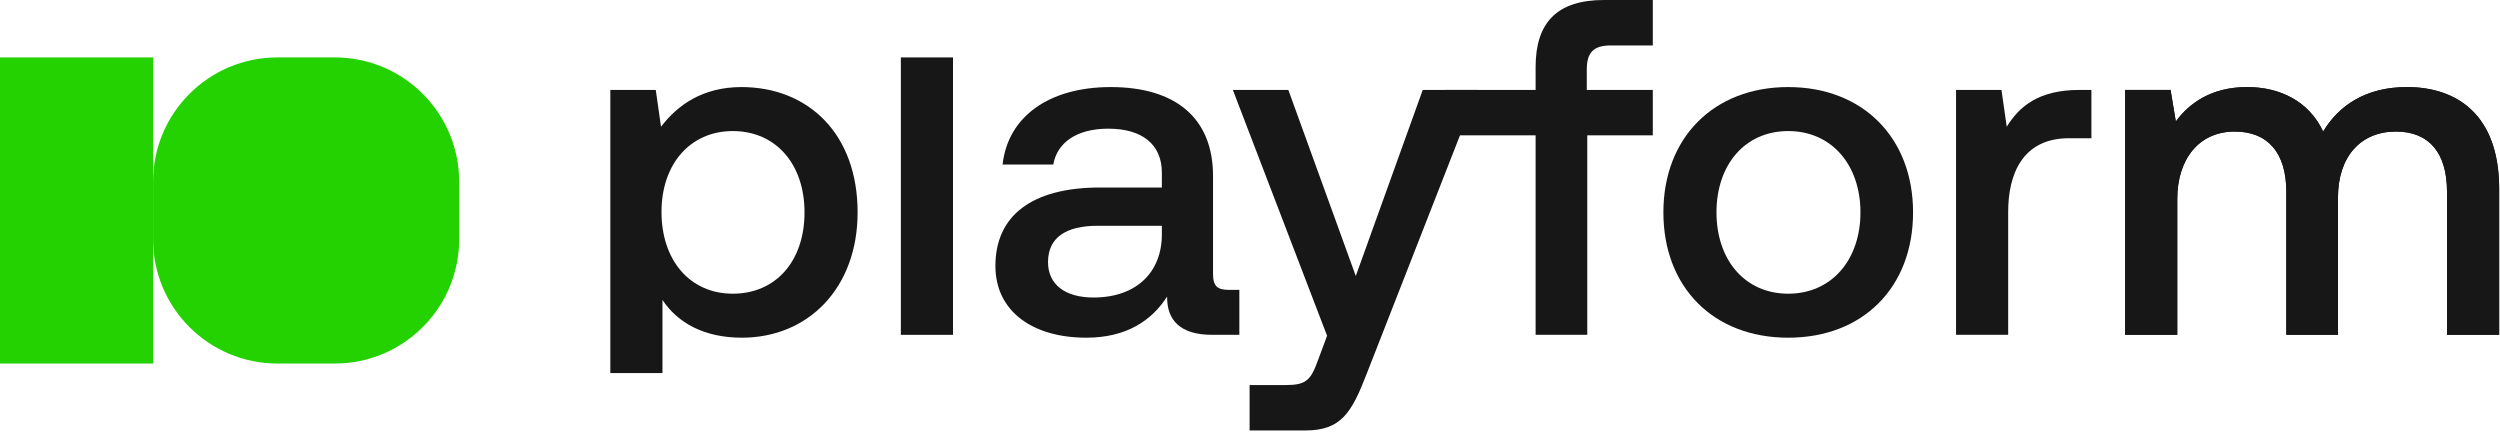
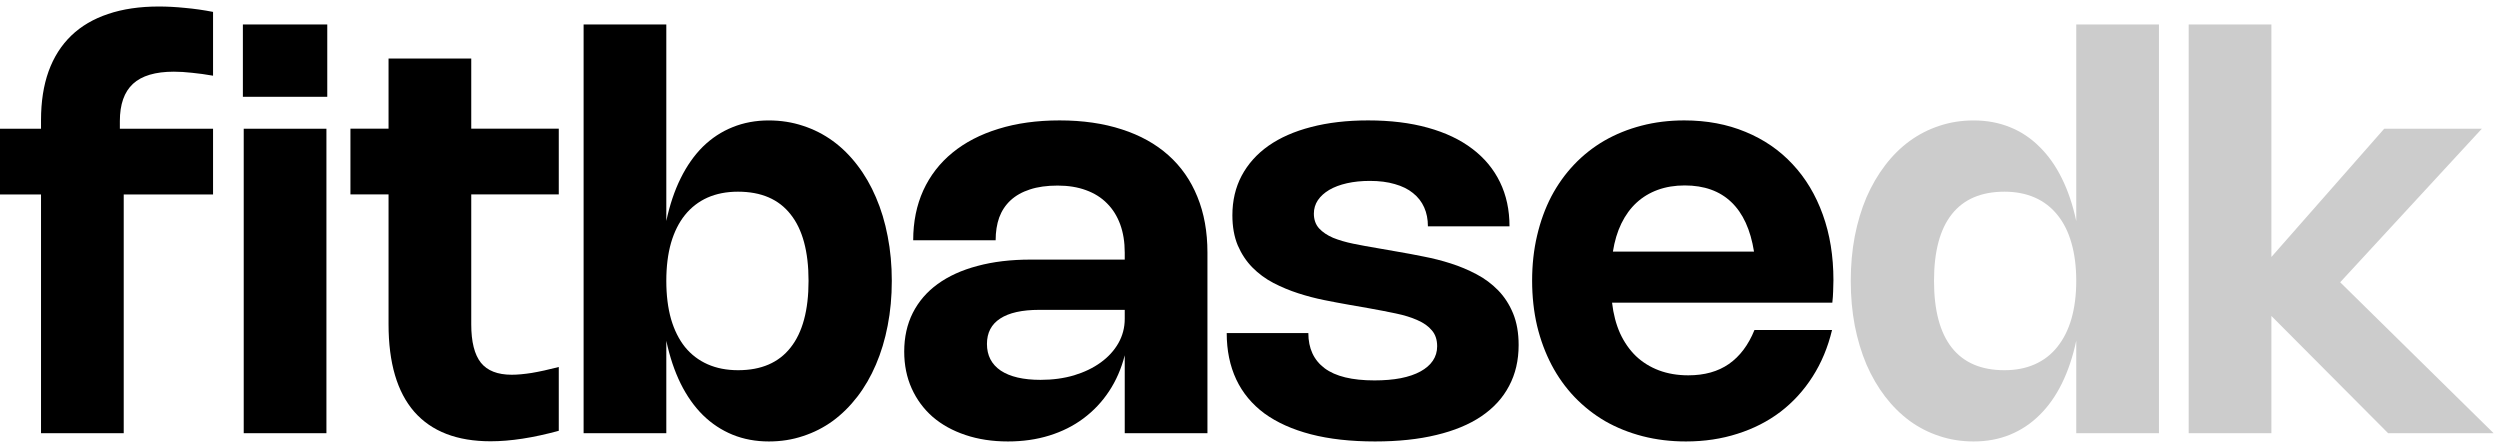
- <svg xmlns="http://www.w3.org/2000/svg" width="399" height="69" viewBox="0 0 399 69" fill="none">
-   <path d="M0 9.164H24.428V58.02H0V9.164Z" fill="#23D200" />
-   <path d="M24.428 29.012C24.428 18.05 33.314 9.164 44.276 9.164H53.436C64.398 9.164 73.284 18.05 73.284 29.012V38.173C73.284 49.134 64.398 58.02 53.436 58.02H44.276C33.314 58.02 24.428 49.134 24.428 38.173V29.012Z" fill="#23D200" />
-   <path d="M339.17 53.438V14.353H346.422L347.262 19.391C349.323 16.566 352.834 13.895 358.636 13.895C363.827 13.895 368.484 16.108 370.774 20.994C373.293 16.795 377.644 13.895 384.133 13.895C392.225 13.895 398.866 18.398 398.866 30.155V53.438H390.545V30.613C390.545 24.429 387.721 20.994 382.377 20.994C376.728 20.994 373.14 25.04 373.14 31.529V53.438H364.896V30.613C364.896 24.429 361.995 20.994 356.651 20.994C351.002 20.994 347.491 25.345 347.491 31.758V53.438H339.17Z" fill="#171717" />
-   <path d="M339.17 53.438V14.353H346.422L347.262 19.391C349.323 16.566 352.834 13.895 358.636 13.895C363.827 13.895 368.484 16.108 370.774 20.994C373.293 16.795 377.644 13.895 384.133 13.895C392.225 13.895 398.866 18.398 398.866 30.155V53.438H390.545V30.613C390.545 24.429 387.721 20.994 382.377 20.994C376.728 20.994 373.14 25.04 373.14 31.529V53.438H364.896V30.613C364.896 24.429 361.995 20.994 356.651 20.994C351.002 20.994 347.491 25.345 347.491 31.758V53.438H339.17Z" fill="#171717" />
-   <path d="M312.184 53.437V14.352H319.436L320.275 20.23C322.26 17.023 325.314 14.352 331.879 14.352H333.787V22.062H330.199C322.795 22.062 320.504 27.787 320.504 33.818V53.437H312.184Z" fill="#171717" />
-   <path d="M285.401 53.896C273.492 53.896 265.477 45.88 265.477 33.895C265.477 21.986 273.492 13.895 285.401 13.895C297.31 13.895 305.325 21.986 305.325 33.895C305.325 45.88 297.31 53.896 285.401 53.896ZM285.401 46.873C292.348 46.873 296.928 41.453 296.928 33.895C296.928 26.338 292.348 20.918 285.401 20.918C278.454 20.918 273.95 26.338 273.95 33.895C273.95 41.453 278.454 46.873 285.401 46.873Z" fill="#171717" />
-   <path d="M245.084 53.437V21.604H230.656V14.352H245.084V10.687C245.084 3.664 248.443 0 256.001 0H263.787V7.252H257.069C254.321 7.252 253.252 8.397 253.252 11.069V14.352H263.787V21.604H253.329V53.437H245.084Z" fill="#171717" />
-   <path d="M199.436 68.704V61.452H205.237C208.443 61.452 209.207 60.689 210.352 57.483L211.802 53.589L196.764 14.352H205.619L216.383 44.047L227.07 14.352H235.849L218.138 59.62C215.696 65.956 214.016 68.704 208.291 68.704H199.436Z" fill="#171717" />
-   <path d="M173.371 53.896C164.822 53.896 158.867 49.697 158.867 42.445C158.867 34.429 164.669 29.925 175.585 29.925H185.433V27.559C185.433 23.055 182.303 20.536 176.883 20.536C171.845 20.536 168.715 22.75 168.104 26.261H160.012C160.852 18.628 167.417 13.895 177.265 13.895C187.647 13.895 193.601 18.857 193.601 28.093V43.743C193.601 45.727 194.364 46.262 196.12 46.262H197.8V53.438H193.448C188.334 53.438 186.273 51.071 186.273 47.483V47.331C183.83 51.148 179.784 53.896 173.371 53.896ZM174.517 47.483C181.387 47.483 185.433 43.437 185.433 37.407V36.033H175.204C170.089 36.033 167.264 37.941 167.264 41.834C167.264 45.422 170.013 47.483 174.517 47.483Z" fill="#171717" />
-   <path d="M143.777 53.44V9.164H152.098V53.44H143.777Z" fill="#171717" />
-   <path d="M97.408 59.545V14.353H104.66L105.5 20.231C108.096 16.795 112.141 13.895 118.325 13.895C129.012 13.895 136.875 21.376 136.875 33.895C136.875 45.957 129.012 53.896 118.401 53.896C112.294 53.896 108.096 51.453 105.729 47.865V59.545H97.408ZM116.951 46.873C123.821 46.873 128.401 41.682 128.401 33.895C128.401 26.185 123.821 20.918 116.951 20.918C110.157 20.918 105.576 26.185 105.576 33.819C105.576 41.605 110.157 46.873 116.951 46.873Z" fill="#171717" />
+ <svg xmlns="http://www.w3.org/2000/svg" width="86" height="15.4" viewBox="0 5.1 86 15.4" fill="none">
+   <path d="M80.502 14.81L85.779 20.001H82.15L78.136 15.969V20.001H75.291V5.941H78.136V13.94L82.017 9.528H85.375L80.502 14.81Z" fill="black" fill-opacity="0.2" />
+   <path d="M74.268 5.941V20.001H71.423V16.819C71.306 17.37 71.141 17.861 70.929 18.291C70.717 18.722 70.46 19.085 70.159 19.379C69.862 19.674 69.523 19.898 69.143 20.054C68.763 20.209 68.346 20.286 67.894 20.286C67.479 20.286 67.086 20.225 66.716 20.101C66.348 19.981 66.008 19.807 65.694 19.579C65.381 19.348 65.099 19.069 64.849 18.743C64.599 18.416 64.385 18.049 64.207 17.641C64.033 17.229 63.899 16.782 63.804 16.301C63.712 15.817 63.666 15.304 63.666 14.762C63.666 14.221 63.712 13.709 63.804 13.228C63.899 12.743 64.033 12.297 64.207 11.888C64.385 11.48 64.599 11.113 64.849 10.786C65.099 10.457 65.381 10.178 65.694 9.95C66.008 9.722 66.348 9.548 66.716 9.428C67.086 9.304 67.479 9.243 67.894 9.243C68.346 9.243 68.763 9.32 69.143 9.475C69.523 9.627 69.862 9.852 70.159 10.15C70.46 10.444 70.717 10.807 70.929 11.238C71.141 11.665 71.306 12.154 71.423 12.705V5.941H74.268ZM71.423 14.762C71.423 14.271 71.367 13.836 71.257 13.456C71.149 13.076 70.989 12.756 70.777 12.496C70.568 12.234 70.31 12.034 70.002 11.898C69.695 11.762 69.345 11.694 68.953 11.694C68.155 11.694 67.552 11.952 67.143 12.468C66.734 12.984 66.53 13.749 66.53 14.762C66.53 15.775 66.734 16.542 67.143 17.061C67.552 17.577 68.155 17.835 68.953 17.835C69.345 17.835 69.694 17.767 69.998 17.631C70.305 17.495 70.563 17.296 70.772 17.033C70.984 16.77 71.146 16.448 71.257 16.068C71.367 15.685 71.423 15.25 71.423 14.762Z" fill="black" fill-opacity="0.2" />
+   <path d="M63.022 16.453C62.88 17.048 62.656 17.583 62.352 18.058C62.051 18.53 61.684 18.932 61.25 19.265C60.816 19.594 60.324 19.846 59.773 20.02C59.225 20.197 58.633 20.286 57.997 20.286C57.471 20.286 56.974 20.226 56.505 20.105C56.04 19.985 55.611 19.812 55.218 19.588C54.828 19.36 54.477 19.083 54.163 18.756C53.853 18.43 53.59 18.063 53.375 17.654C53.16 17.243 52.993 16.795 52.876 16.31C52.762 15.822 52.705 15.303 52.705 14.752C52.705 14.204 52.762 13.688 52.876 13.204C52.99 12.716 53.153 12.268 53.365 11.859C53.581 11.451 53.842 11.085 54.149 10.762C54.456 10.439 54.803 10.165 55.189 9.94C55.579 9.716 56.005 9.543 56.467 9.423C56.929 9.302 57.42 9.242 57.94 9.242C58.712 9.242 59.414 9.374 60.044 9.636C60.677 9.896 61.217 10.267 61.664 10.748C62.113 11.226 62.46 11.804 62.704 12.482C62.948 13.156 63.07 13.908 63.07 14.738C63.07 14.865 63.066 14.993 63.06 15.123C63.057 15.249 63.047 15.379 63.032 15.512H55.455C55.5 15.905 55.592 16.256 55.731 16.567C55.873 16.874 56.055 17.135 56.277 17.35C56.502 17.563 56.765 17.726 57.066 17.84C57.37 17.954 57.707 18.011 58.077 18.011C58.635 18.011 59.1 17.881 59.474 17.621C59.851 17.358 60.144 16.969 60.353 16.453H63.022ZM60.338 13.755C60.218 13.001 59.958 12.434 59.559 12.054C59.16 11.671 58.625 11.479 57.954 11.479C57.615 11.479 57.306 11.53 57.028 11.631C56.749 11.733 56.505 11.88 56.296 12.073C56.087 12.266 55.913 12.505 55.774 12.79C55.637 13.072 55.541 13.394 55.484 13.755H60.338Z" fill="black" />
+   <path d="M47.063 9.242C47.833 9.242 48.518 9.326 49.12 9.494C49.725 9.662 50.235 9.904 50.65 10.221C51.064 10.534 51.381 10.916 51.599 11.365C51.818 11.815 51.927 12.322 51.927 12.885H49.12C49.12 12.642 49.077 12.425 48.992 12.235C48.906 12.041 48.778 11.877 48.607 11.741C48.439 11.604 48.23 11.502 47.98 11.432C47.733 11.359 47.446 11.323 47.12 11.323C46.835 11.323 46.574 11.35 46.337 11.403C46.099 11.457 45.896 11.533 45.728 11.631C45.561 11.73 45.429 11.848 45.334 11.988C45.242 12.127 45.197 12.281 45.197 12.448C45.197 12.654 45.257 12.824 45.377 12.957C45.497 13.086 45.657 13.194 45.857 13.28C46.059 13.362 46.292 13.43 46.555 13.484C46.818 13.538 47.093 13.588 47.382 13.636L48.084 13.759C48.366 13.807 48.664 13.862 48.977 13.926C49.291 13.986 49.601 14.065 49.908 14.163C50.216 14.261 50.51 14.385 50.792 14.534C51.074 14.682 51.322 14.868 51.538 15.089C51.753 15.311 51.924 15.575 52.051 15.883C52.177 16.19 52.241 16.552 52.241 16.97C52.241 17.496 52.132 17.965 51.913 18.376C51.698 18.788 51.379 19.136 50.958 19.421C50.54 19.703 50.024 19.917 49.41 20.063C48.799 20.212 48.096 20.286 47.301 20.286C46.465 20.286 45.728 20.204 45.092 20.039C44.459 19.874 43.927 19.635 43.496 19.322C43.069 19.005 42.745 18.616 42.527 18.153C42.309 17.688 42.199 17.156 42.199 16.557H45.007C45.007 17.083 45.193 17.487 45.567 17.768C45.941 18.047 46.512 18.186 47.282 18.186C47.617 18.186 47.918 18.161 48.184 18.11C48.453 18.057 48.68 17.979 48.864 17.878C49.05 17.776 49.193 17.653 49.291 17.507C49.389 17.361 49.438 17.197 49.438 17.013C49.438 16.788 49.378 16.606 49.258 16.467C49.141 16.324 48.976 16.207 48.764 16.115C48.555 16.02 48.306 15.943 48.018 15.883C47.73 15.822 47.418 15.762 47.082 15.702L46.379 15.579C46.123 15.534 45.846 15.482 45.548 15.422C45.25 15.362 44.954 15.284 44.66 15.189C44.365 15.094 44.08 14.975 43.805 14.833C43.532 14.69 43.292 14.513 43.083 14.301C42.874 14.089 42.706 13.835 42.579 13.541C42.456 13.246 42.394 12.901 42.394 12.505C42.394 12.002 42.5 11.549 42.712 11.147C42.928 10.742 43.235 10.398 43.634 10.116C44.036 9.834 44.525 9.619 45.102 9.47C45.681 9.318 46.335 9.242 47.063 9.242Z" fill="black" />
+   <path d="M31.414 13.365C31.414 12.732 31.53 12.16 31.761 11.65C31.995 11.141 32.329 10.708 32.763 10.354C33.2 9.996 33.729 9.722 34.35 9.532C34.97 9.339 35.67 9.242 36.449 9.242C37.247 9.242 37.961 9.345 38.592 9.551C39.222 9.754 39.755 10.05 40.192 10.439C40.629 10.829 40.962 11.305 41.19 11.869C41.421 12.433 41.536 13.072 41.536 13.788V20.001H38.691V17.322C38.574 17.781 38.394 18.194 38.15 18.562C37.909 18.926 37.616 19.236 37.271 19.493C36.929 19.749 36.538 19.945 36.098 20.082C35.661 20.218 35.186 20.286 34.673 20.286C34.138 20.286 33.65 20.212 33.21 20.063C32.773 19.917 32.398 19.71 32.084 19.44C31.774 19.168 31.533 18.842 31.362 18.462C31.191 18.082 31.105 17.659 31.105 17.194C31.105 16.697 31.204 16.253 31.4 15.864C31.599 15.471 31.884 15.14 32.255 14.871C32.629 14.599 33.085 14.391 33.623 14.249C34.161 14.103 34.773 14.03 35.456 14.03H38.691V13.788C38.691 13.427 38.639 13.104 38.535 12.819C38.43 12.534 38.28 12.293 38.083 12.097C37.887 11.897 37.645 11.745 37.356 11.641C37.072 11.536 36.747 11.484 36.383 11.484C36.015 11.484 35.697 11.528 35.428 11.617C35.162 11.703 34.94 11.828 34.763 11.992C34.589 12.154 34.459 12.35 34.373 12.581C34.291 12.813 34.25 13.074 34.25 13.365H31.414ZM35.751 15.759C35.159 15.759 34.711 15.859 34.407 16.058C34.103 16.255 33.951 16.546 33.951 16.932C33.951 17.328 34.109 17.634 34.426 17.849C34.746 18.061 35.202 18.167 35.794 18.167C36.212 18.167 36.596 18.115 36.948 18.011C37.303 17.903 37.608 17.756 37.865 17.569C38.124 17.382 38.327 17.16 38.473 16.904C38.618 16.647 38.691 16.369 38.691 16.068V15.759H35.751Z" fill="black" />
+   <path d="M22.921 12.701C23.039 12.15 23.203 11.66 23.415 11.233C23.628 10.802 23.883 10.44 24.18 10.145C24.481 9.851 24.821 9.627 25.201 9.475C25.581 9.32 25.996 9.243 26.446 9.243C26.861 9.243 27.253 9.304 27.624 9.428C27.994 9.548 28.336 9.722 28.65 9.95C28.963 10.178 29.245 10.457 29.495 10.786C29.746 11.113 29.958 11.48 30.132 11.888C30.309 12.297 30.444 12.743 30.536 13.228C30.631 13.709 30.678 14.221 30.678 14.762C30.678 15.304 30.631 15.817 30.536 16.301C30.444 16.782 30.309 17.229 30.132 17.641C29.958 18.049 29.746 18.416 29.495 18.743C29.245 19.069 28.963 19.348 28.65 19.579C28.336 19.807 27.994 19.981 27.624 20.101C27.257 20.225 26.866 20.286 26.451 20.286C25.998 20.286 25.581 20.209 25.201 20.054C24.821 19.898 24.481 19.674 24.18 19.379C23.883 19.085 23.628 18.724 23.415 18.296C23.203 17.866 23.039 17.375 22.921 16.824V20.001H20.076V5.941H22.921V12.701ZM22.921 14.762C22.921 15.253 22.975 15.69 23.083 16.073C23.194 16.453 23.354 16.775 23.563 17.037C23.775 17.297 24.035 17.495 24.342 17.631C24.649 17.767 24.999 17.835 25.391 17.835C26.186 17.835 26.788 17.576 27.196 17.056C27.608 16.537 27.814 15.772 27.814 14.762C27.814 13.752 27.608 12.989 27.196 12.473C26.788 11.953 26.185 11.694 25.387 11.694C24.994 11.694 24.644 11.762 24.337 11.898C24.033 12.034 23.775 12.234 23.563 12.496C23.354 12.756 23.194 13.076 23.083 13.456C22.975 13.836 22.921 14.271 22.921 14.762Z" fill="black" />
+   <path d="M19.222 19.919C18.345 20.16 17.563 20.28 16.876 20.28C15.723 20.28 14.849 19.943 14.254 19.268C13.662 18.591 13.366 17.585 13.366 16.252V11.787H12.055V9.526H13.366V7.113H16.211V9.526H19.222V11.787H16.211V16.257C16.211 16.859 16.322 17.299 16.543 17.578C16.765 17.853 17.118 17.991 17.603 17.991C17.799 17.991 18.029 17.97 18.291 17.929C18.554 17.885 18.865 17.817 19.222 17.725V19.919Z" fill="black" />
+   <path d="M1.411 11.789H0V9.528H1.411V9.233C1.411 8.597 1.498 8.036 1.672 7.552C1.849 7.064 2.109 6.656 2.451 6.326C2.793 5.997 3.216 5.749 3.719 5.581C4.223 5.41 4.804 5.324 5.463 5.324C5.751 5.324 6.051 5.34 6.365 5.372C6.682 5.4 7.003 5.446 7.329 5.509V7.704C7.076 7.66 6.835 7.626 6.607 7.604C6.382 7.579 6.173 7.566 5.98 7.566C5.344 7.566 4.875 7.706 4.574 7.984C4.273 8.263 4.123 8.69 4.123 9.267V9.528H7.329V11.789H4.256V20.002H1.411V11.789ZM11.258 8.431H8.355V5.942H11.258V8.431ZM11.229 20.002H8.384V9.528H11.229V20.002Z" fill="black" />
</svg>
